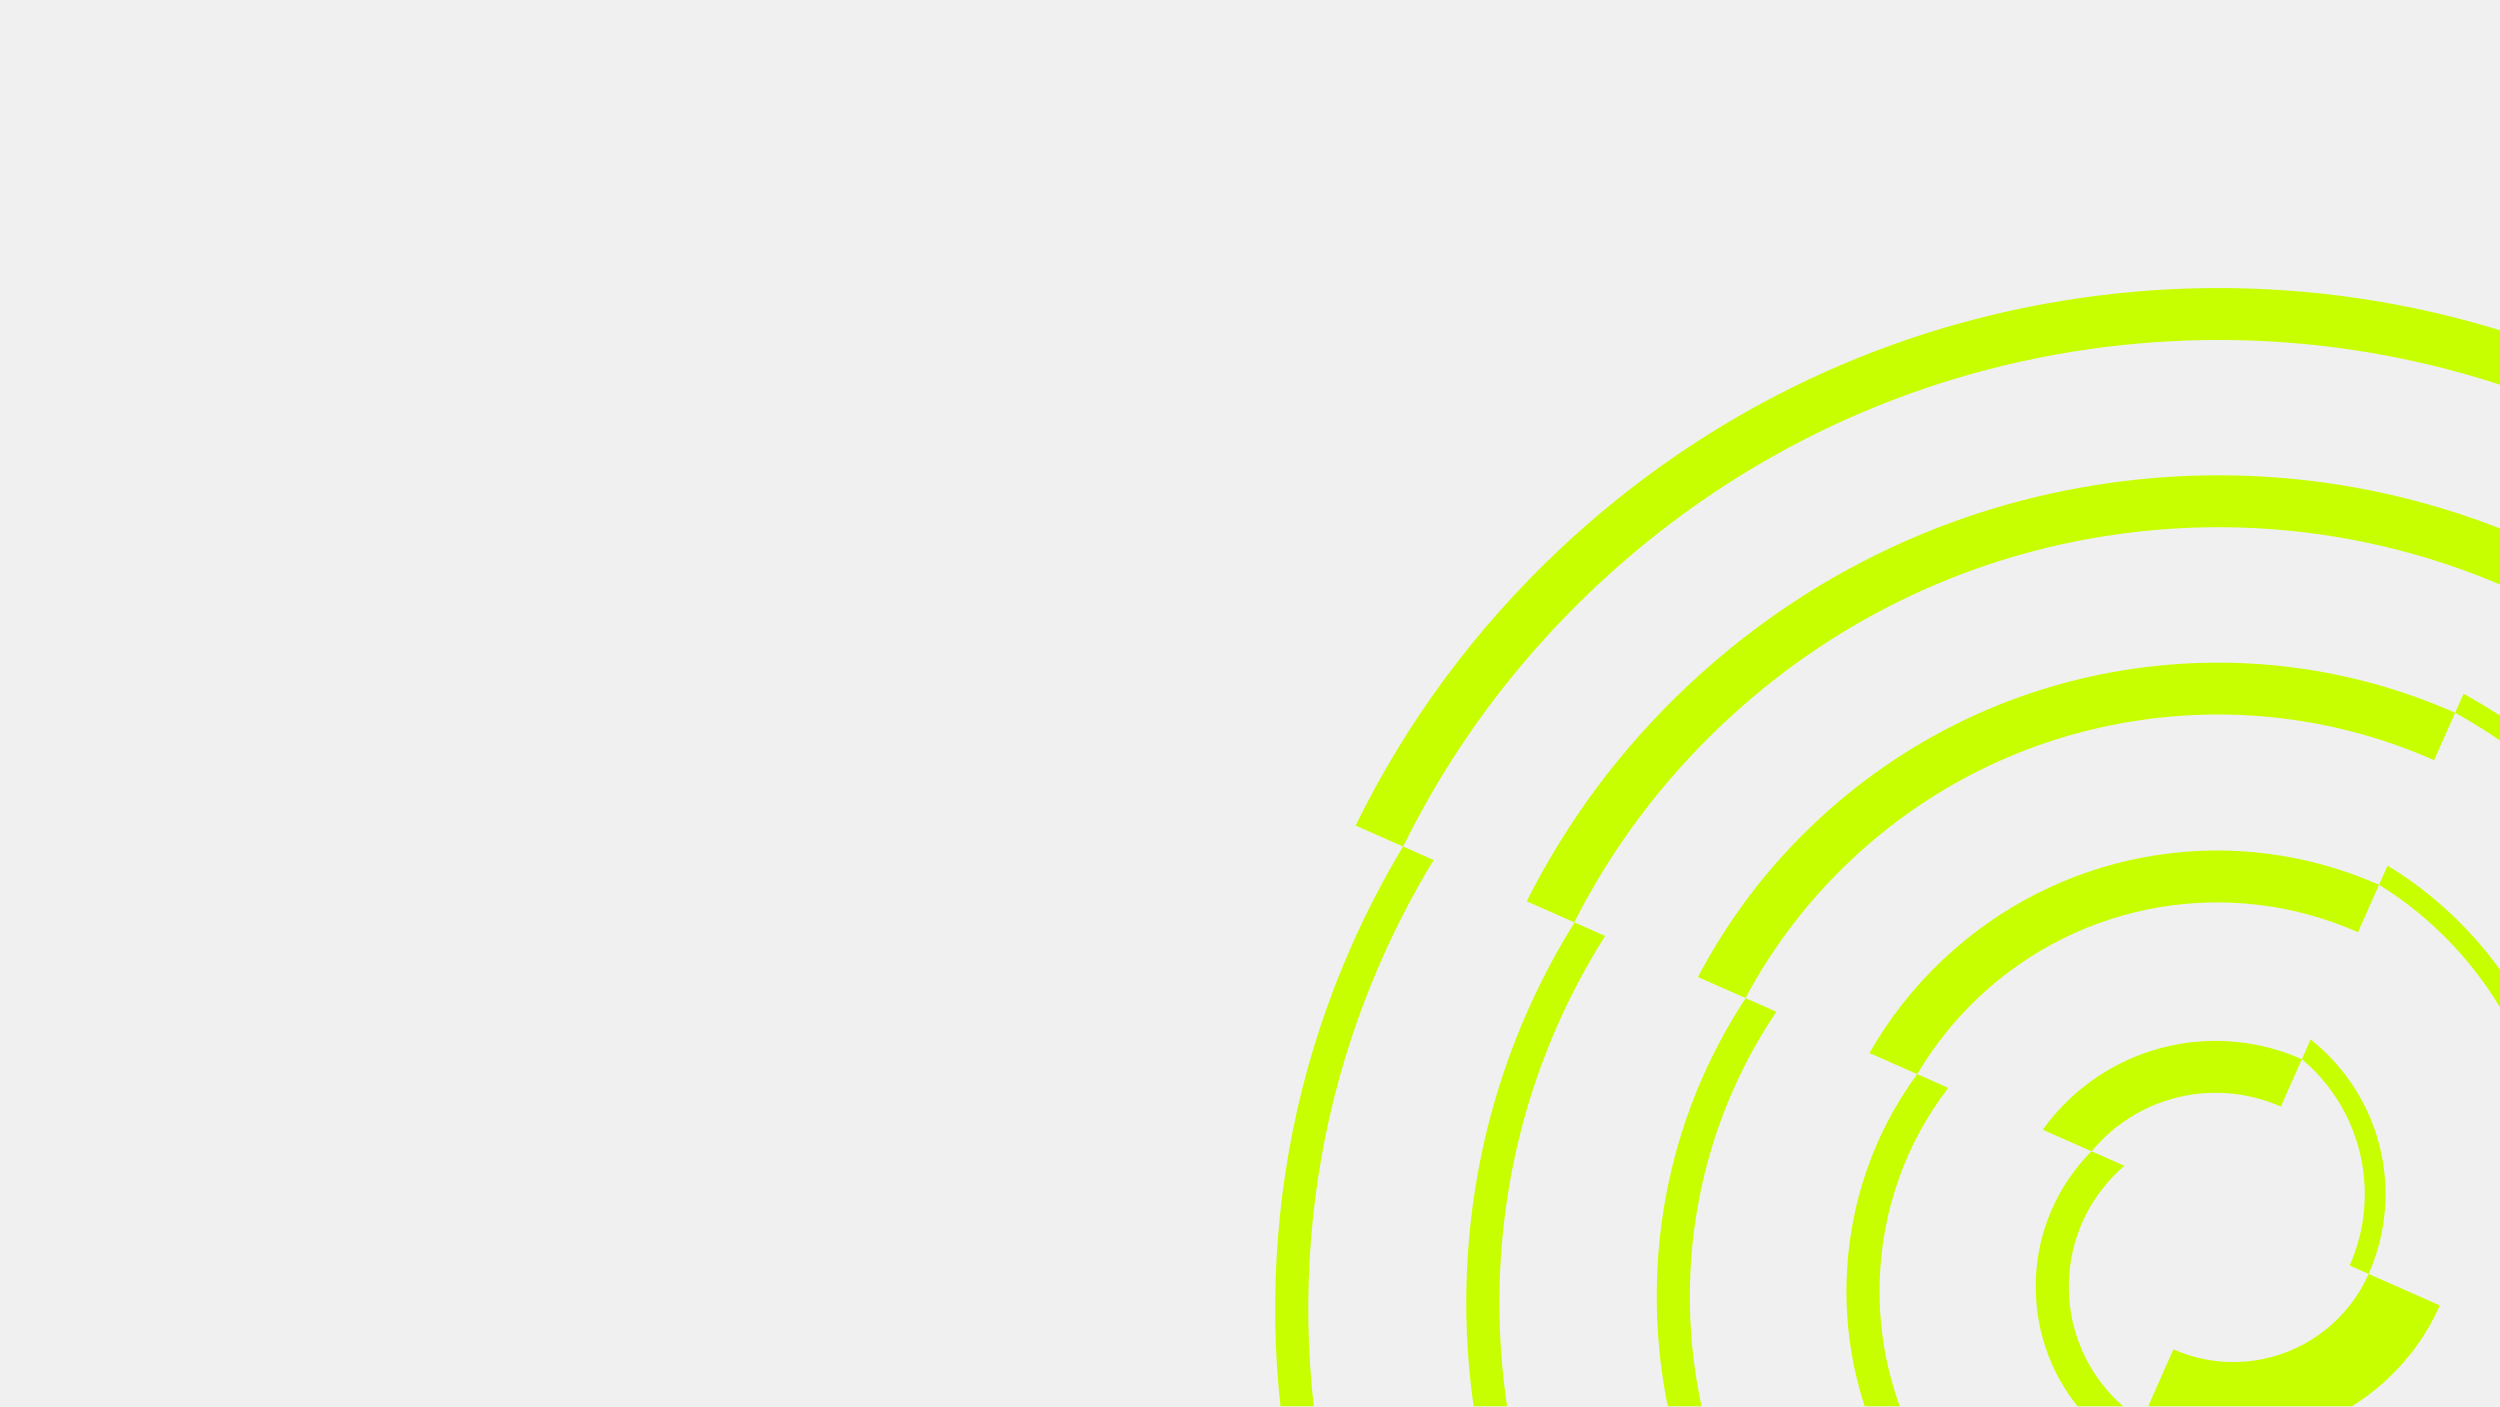
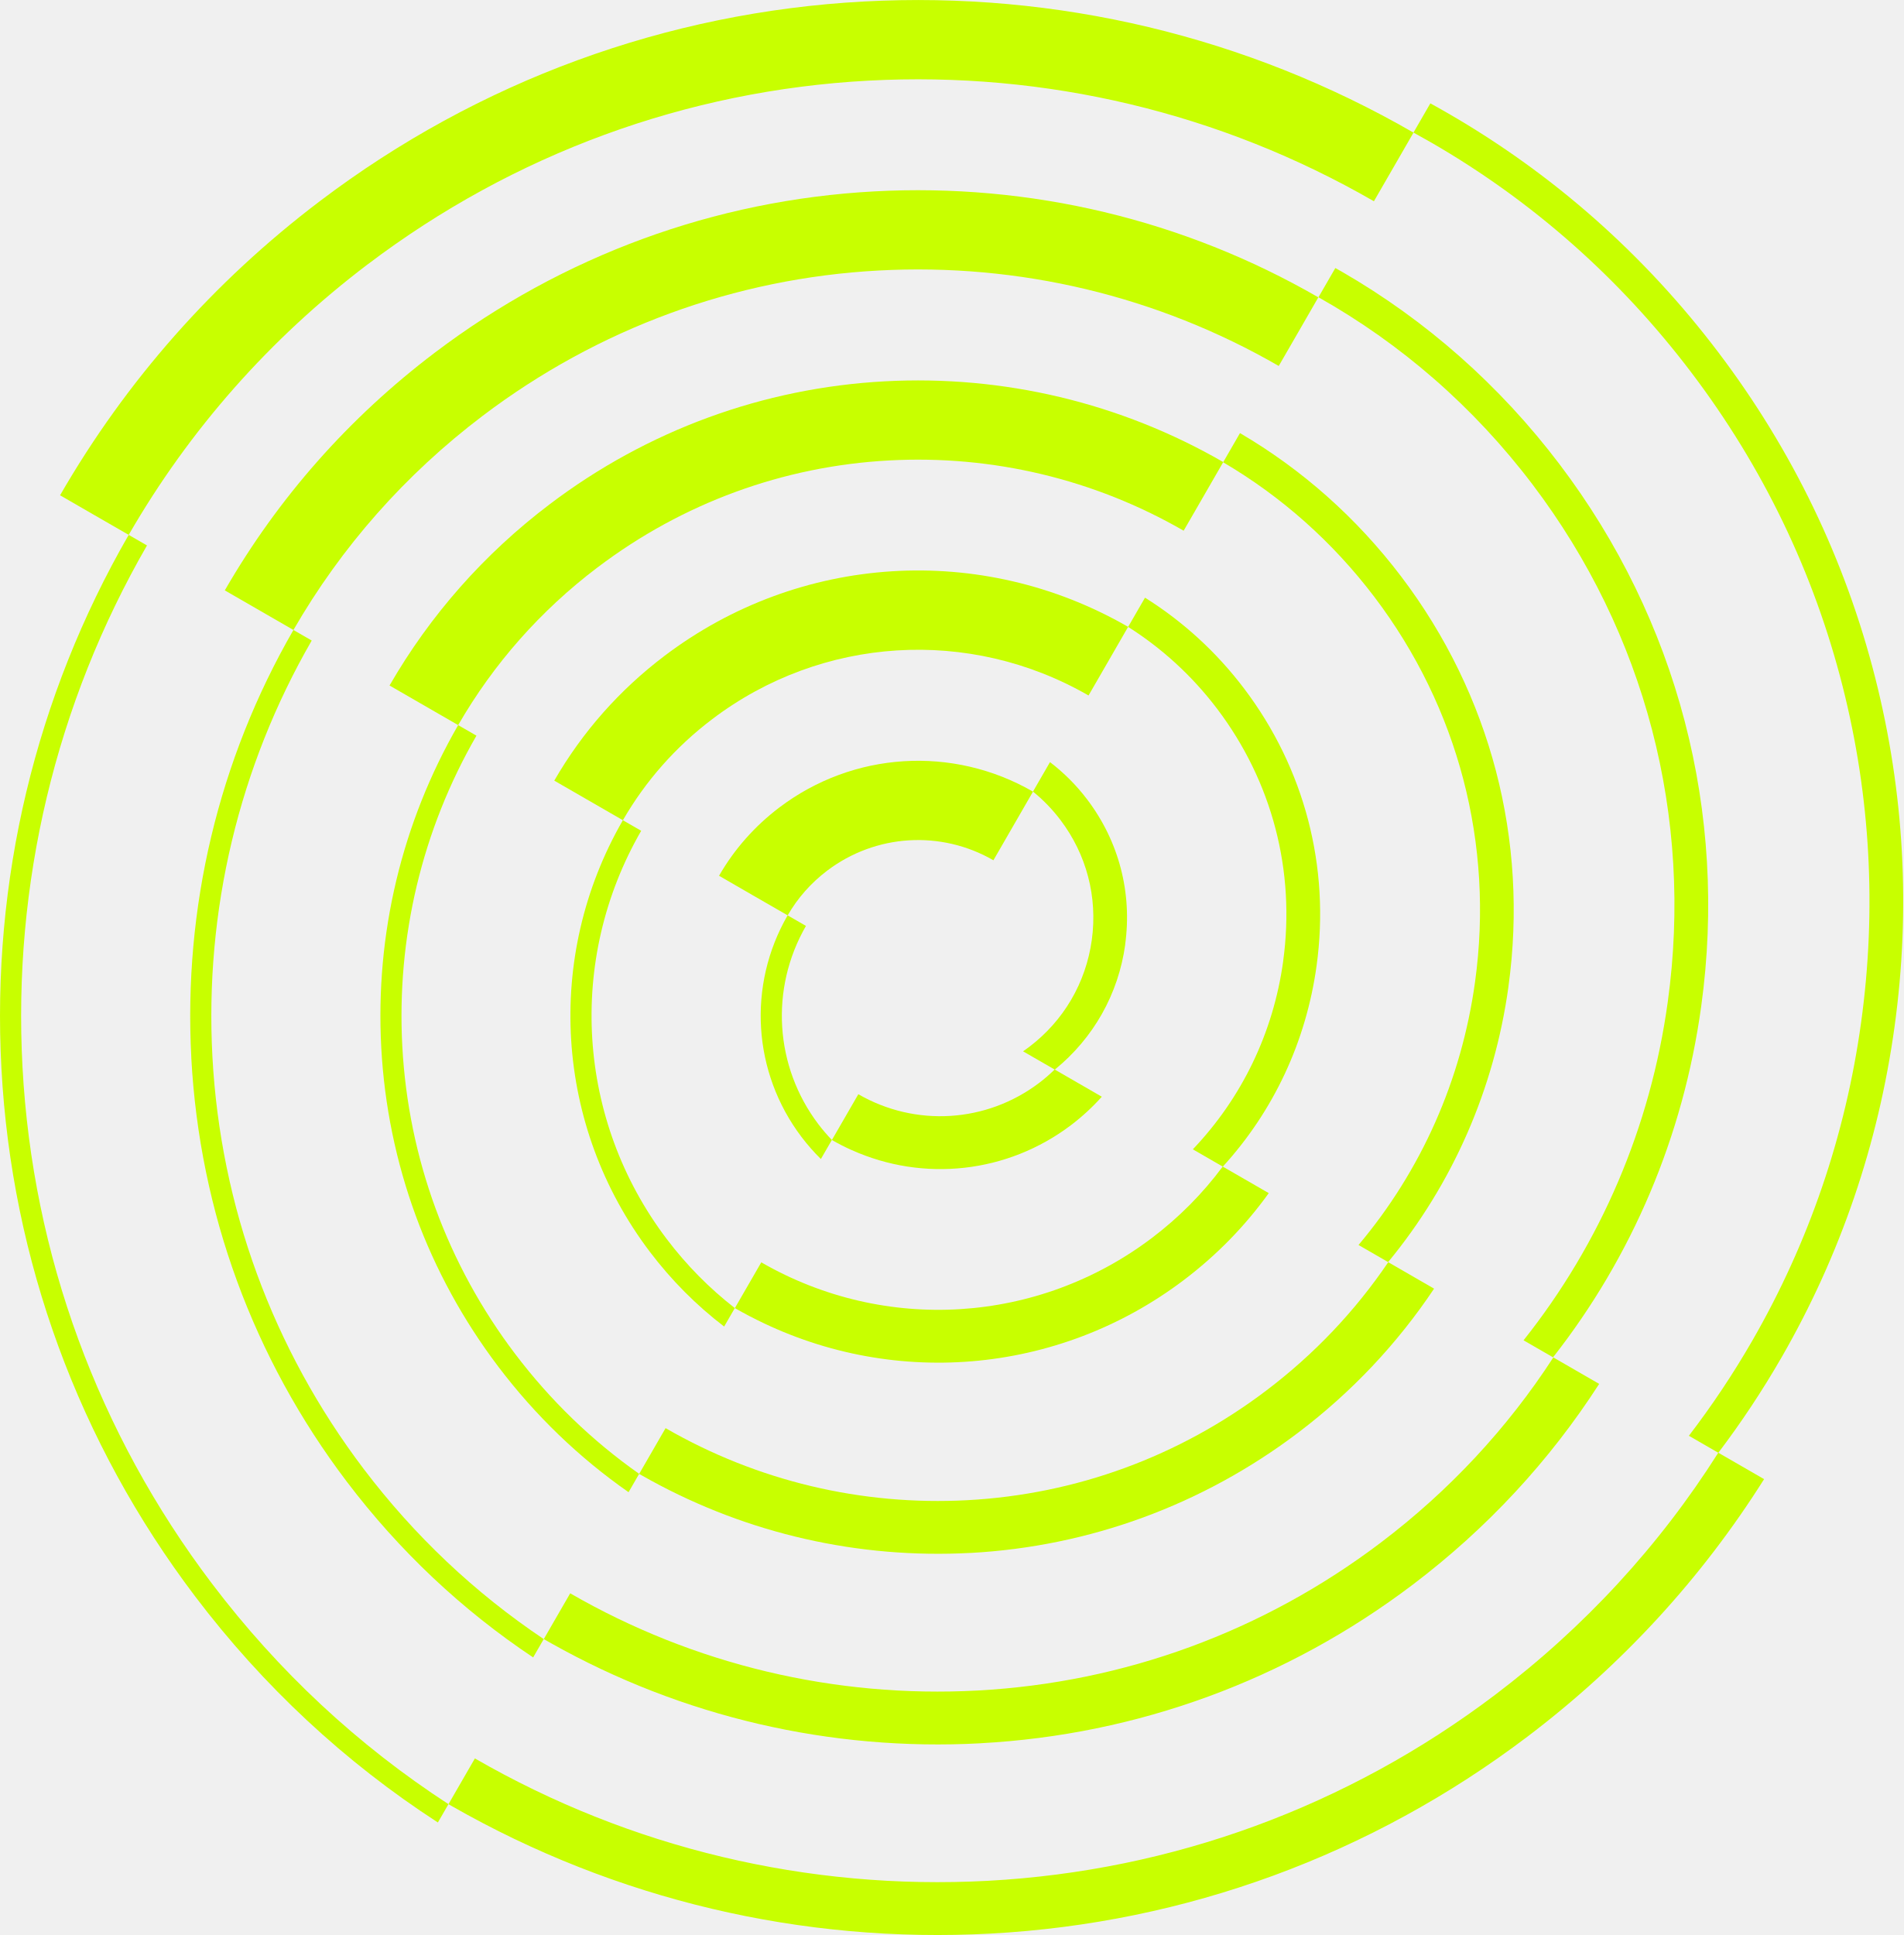
- <svg xmlns="http://www.w3.org/2000/svg" width="1280" height="720" viewBox="0 0 1280 720" fill="none">
-   <g clip-path="url(#clip0_18839_14656)">
-     <g clip-path="url(#clip1_18839_14656)">
-       <g clip-path="url(#clip2_18839_14656)">
-         <path d="M1300.25 690.996L1290.53 686.695C1320.87 618.088 1307.23 538.462 1255.82 483.861C1244.5 471.836 1231.86 461.532 1218.08 453.004L1222.42 443.191C1237.49 452.335 1251.28 463.506 1263.57 476.565C1317.91 534.287 1332.31 618.476 1300.26 690.994L1300.25 690.996Z" fill="#C8FF00" />
-         <path d="M1212.72 652.26L1203.01 647.959C1217.74 614.63 1211.13 575.97 1186.16 549.453C1183.75 546.902 1181.2 544.513 1178.56 542.281L1183.04 532.179C1186.87 535.219 1190.5 538.558 1193.91 542.176C1221.81 571.83 1229.2 615.034 1212.74 652.276L1212.72 652.26Z" fill="#C8FF00" />
-         <path d="M1408.91 564.35C1418.03 620.607 1410.71 677.784 1387.75 729.734L1378.03 725.433C1400.17 675.371 1407.22 620.262 1398.44 566.042C1389.44 510.508 1364.21 459.413 1325.48 418.269C1305.31 396.855 1282.35 378.992 1257.03 364.963L1261.35 355.208C1287.97 369.851 1312.08 388.528 1333.22 410.993C1373.4 453.689 1399.57 506.703 1408.91 564.35Z" fill="#C8FF00" />
-         <path d="M1209.97 449.633C1212.67 450.701 1215.38 451.824 1218.06 452.988L1207.3 477.297C1141.62 448.281 1065.42 461.324 1013.16 510.525C1000.7 522.255 990.161 535.468 981.637 549.971L957.174 539.154C967.227 521.439 979.863 505.375 994.939 491.179C1052.88 436.632 1136.39 420.766 1209.97 449.651L1209.97 449.633Z" fill="#C8FF00" />
-         <path d="M1168.12 538.296C1171.64 539.443 1175.11 540.76 1178.54 542.283L1167.78 566.593C1137.4 553.161 1102.15 559.184 1077.96 581.941C1075.43 584.325 1073.09 586.853 1070.9 589.494L1045.85 578.409C1049.93 572.739 1054.56 567.449 1059.71 562.581C1088.96 535.039 1130.47 526.031 1168.08 538.3L1168.12 538.296Z" fill="#C8FF00" />
-         <path d="M1087.14 343.182C1142.71 334.188 1199.19 340.798 1250.91 362.314C1252.95 363.161 1254.99 364.044 1257.03 364.926L1246.27 389.236C1197.63 367.719 1144.09 360.868 1091.4 369.405C1037.44 378.152 987.789 402.65 947.813 440.285C925.815 460.99 907.687 484.732 893.706 511.021L869.358 500.248C884.809 470.715 905.015 444.088 929.597 420.94C973.444 379.675 1027.94 352.766 1087.14 343.163L1087.14 343.182Z" fill="#C8FF00" />
-         <path d="M1071.86 248.511C1146.6 236.396 1222.55 245.726 1291.83 275.44C1293.18 276.03 1294.52 276.601 1295.87 277.191L1285.11 301.501C1219.49 272.478 1147.2 263.232 1076.12 274.752C1003.3 286.551 936.297 319.613 882.345 370.409C850.891 400.024 825.274 434.228 806.015 472.248L781.667 461.474C802.394 420.193 830.055 383.126 864.129 351.063C921.951 296.639 993.761 261.169 1071.86 248.529L1071.86 248.511Z" fill="#C8FF00" />
-         <path d="M798.624 281.191C870.424 213.624 959.622 169.587 1056.56 153.878C1150.5 138.656 1245.98 150.721 1332.85 188.701C1333.47 188.965 1334.06 189.231 1334.68 189.496L1323.92 213.805C1241.3 177.279 1150.31 165.632 1060.81 180.121C969.122 194.972 884.754 236.619 816.842 300.554C775.95 339.06 742.895 383.702 718.394 433.449L694.067 422.691C720.017 369.686 755.113 322.162 798.624 281.191Z" fill="#C8FF00" />
-         <path d="M1057.91 814.835L1066.15 796.175L1074.03 778.382C1137.26 806.32 1210.61 793.767 1260.94 746.389C1277.77 730.555 1290.99 711.912 1300.25 690.996L1319.75 699.626L1336.7 707.118C1325.27 732.931 1308.99 755.923 1288.26 775.427C1226.24 833.809 1135.83 849.295 1057.91 814.835Z" fill="#C8FF00" />
-         <path d="M1096.65 727.313L1105.01 708.402L1112.77 690.86C1140.7 703.213 1173.12 697.659 1195.35 676.746C1202.79 669.741 1208.65 661.493 1212.72 652.26L1231.59 660.591L1249.18 668.381C1242.94 682.51 1234.03 695.072 1222.69 705.764C1188.75 737.702 1139.29 746.168 1096.65 727.313Z" fill="#C8FF00" />
-         <path d="M962.429 655.889C961.043 701.669 977.58 745.231 1008.96 778.589C1023.4 793.932 1040.03 806.011 1057.91 814.817L1051.04 830.336C1031.14 820.646 1012.64 807.261 996.601 790.216C962.114 753.574 943.938 705.689 945.462 655.378C946.631 616.82 959.249 580.394 981.578 549.94L997.502 556.99C975.804 585.283 963.505 619.545 962.411 655.891L962.429 655.889Z" fill="#C8FF00" />
-         <path d="M1042.31 655.783C1043.07 630.637 1053.19 607.222 1070.84 589.445L1087.68 596.892C1086.72 597.711 1085.79 598.546 1084.87 599.416C1069.03 614.337 1059.94 634.537 1059.28 656.294C1058.62 678.051 1066.48 698.765 1081.4 714.608C1086.02 719.51 1091.14 723.772 1096.67 727.329L1089.73 742.983C1082.21 738.41 1075.24 732.823 1069.06 726.233C1051.03 707.088 1041.55 682.067 1042.35 655.779L1042.31 655.783Z" fill="#C8FF00" />
-         <path d="M848.363 655.386C849.94 603.178 865.74 553.63 893.766 511.07L909.497 518.03C882.219 558.49 866.834 605.919 865.327 655.879C863.214 725.681 888.411 792.112 936.283 842.944C960.198 868.343 988.345 888.331 1019.22 902.242L1012.36 917.741C979.444 902.929 949.432 881.636 923.942 854.569C872.98 800.433 846.144 729.68 848.379 655.366L848.363 655.386Z" fill="#C8FF00" />
-         <path d="M767.863 656.257C765.021 750.063 798.898 839.378 863.227 907.706C896.842 943.413 936.67 971.127 980.404 989.901L973.53 1005.42C972.317 1004.89 971.089 1004.4 969.873 1003.85C925.515 984.222 885.106 955.708 850.868 919.334C783.431 847.704 747.916 754.084 750.897 655.745C752.883 589.721 772.086 526.881 806.166 472.287L821.838 479.217C788.548 531.762 769.775 592.444 767.861 656.239L767.863 656.257Z" fill="#C8FF00" />
-         <path d="M734.008 440.349C724.049 456.713 715.152 473.735 707.353 491.41C684.329 543.625 671.777 599.141 670.047 656.433C668.318 713.726 677.506 769.921 697.33 823.413C717.871 878.793 748.99 928.889 789.837 972.266C830.56 1015.51 878.481 1049.52 932.325 1073.36C932.498 1073.43 932.672 1073.5 932.845 1073.58C935.794 1074.88 938.737 1076.12 941.716 1077.36L934.843 1092.88C931.884 1091.66 928.938 1090.39 926.008 1089.09C925.835 1089.02 925.66 1088.93 925.468 1088.86C869.542 1064.1 819.774 1028.79 777.497 983.892C735.094 938.845 702.777 886.84 681.436 829.305C660.84 773.747 651.292 715.406 653.099 655.92C654.905 596.434 667.925 538.774 691.854 484.553C699.653 466.878 708.509 449.824 718.372 433.414L734.026 440.347L734.008 440.349Z" fill="#C8FF00" />
-       </g>
-     </g>
+ <svg xmlns="http://www.w3.org/2000/svg" width="960" height="976" viewBox="0 0 960 976" fill="none">
+   <g clip-path="url(#clip0_35532_87914)">
+     <path d="M314.19 413.719L323.417 419.047C285.834 484.201 290.905 565.045 336.323 624.982C346.318 638.181 357.814 649.806 370.647 659.784L365.265 669.102C351.224 658.374 338.666 645.76 327.81 631.426C279.811 568.066 274.466 482.59 314.172 413.719H314.19Z" fill="#C8FF00" />
+     <path d="M397.301 461.702L406.527 467.029C388.276 498.682 390.729 537.932 412.788 567.04C414.912 569.841 417.2 572.496 419.598 575.004L414.051 584.597C410.555 581.155 407.296 577.439 404.276 573.466C379.635 540.916 376.889 497.053 397.283 461.684L397.301 461.702Z" fill="#C8FF00" />
+     <path d="M192.307 528.358C189.232 471.295 202.65 415.074 231.098 365.737L240.325 371.064C212.902 418.607 199.978 472.796 202.925 527.79C205.964 584.121 225.643 637.76 259.857 682.924C277.669 706.43 298.648 726.696 322.392 743.392L317.046 752.655C292.077 735.208 270.036 714.009 251.363 689.349C215.867 642.483 195.456 586.83 192.307 528.358Z" fill="#C8FF00" />
+     <path d="M96.511 533.612C92.447 457.876 110.24 383.238 148.006 317.754L157.233 323.082C120.51 386.772 103.192 459.359 107.147 533.026C111.211 608.487 137.572 680.361 183.392 740.847C209.021 774.66 239.519 803.457 274.265 826.743L268.919 835.988C232.947 811.988 201.369 782.239 174.88 747.273C127.759 685.084 100.666 611.197 96.492 533.594L96.511 533.612Z" fill="#C8FF00" />
+     <path d="M98.433 805.214C39.706 727.684 5.913 635.563 0.714 538.848C-4.357 444.457 17.849 351.402 64.914 269.79L74.14 275.117C28.1 354.936 6.389 445.94 11.35 538.262C16.439 632.872 49.482 722.943 106.927 798.77C140.373 842.926 180.408 880.236 226.211 910.003L220.865 919.248C173.855 888.767 132.739 850.487 98.415 805.196L98.433 805.214Z" fill="#C8FF00" />
+     <path d="M378.372 664.013C375.791 662.658 373.21 661.248 370.666 659.802L383.993 636.717C446.362 672.672 523.724 667.82 581.096 624.36C594.771 613.998 606.689 601.952 616.739 588.405L639.969 601.805C628.052 618.392 613.736 633.055 597.188 645.596C533.592 693.78 448.632 700.663 378.372 663.994V664.013Z" fill="#C8FF00" />
+     <path d="M429.575 580.093C426.189 578.574 422.875 576.89 419.617 575.004L432.944 551.919C461.794 568.56 497.583 566.326 524.127 546.225C526.91 544.12 529.509 541.85 531.981 539.452L555.761 553.182C551.092 558.399 545.912 563.178 540.255 567.48C508.146 591.81 465.803 596.35 429.612 580.093H429.575Z" fill="#C8FF00" />
+     <path d="M489.436 783.282C433.071 786.303 377.475 773.671 328.213 746.687C326.273 745.625 324.332 744.527 322.392 743.428L335.719 720.343C381.905 746.998 434.554 759.557 487.99 756.682C542.726 753.735 594.844 734.623 638.724 701.377C662.87 683.088 683.483 661.358 700.233 636.644L723.354 649.989C704.792 677.779 681.799 702.164 654.815 722.613C606.688 759.062 549.481 780.06 489.436 783.301V783.282Z" fill="#C8FF00" />
+     <path d="M494.544 879.303C418.738 883.385 344.012 865.957 278.128 828.922C276.846 828.189 275.565 827.475 274.283 826.743L287.61 803.658C349.925 839.613 421.008 856.565 493.098 852.684C566.964 848.712 637.297 822.917 696.518 778.047C731.043 751.886 760.242 720.526 783.509 684.681L806.63 698.027C781.55 736.966 750.009 770.962 712.609 799.283C649.141 847.357 573.756 875.037 494.544 879.284V879.303Z" fill="#C8FF00" />
+     <path d="M770.438 875.952C691.629 935.633 597.993 969.995 499.67 975.286C404.386 980.412 310.493 958.169 227.95 911.01C227.364 910.681 226.796 910.351 226.21 910.022L239.537 886.937C317.998 932.191 407.461 953.537 498.242 948.668C591.238 943.67 679.804 911.175 754.347 854.698C799.234 820.684 836.963 779.713 866.711 732.737L889.813 746.064C858.272 796.134 818.199 839.759 770.438 875.952Z" fill="#C8FF00" />
+     <path d="M569.032 316.18L558.817 333.901L549.06 350.798C489.015 316.18 414.546 320.848 359.297 362.698C340.826 376.684 325.65 393.856 314.19 413.719L295.664 403.028L279.573 393.746C293.724 369.233 312.415 348.052 335.169 330.825C403.251 279.255 495.038 273.488 569.032 316.18Z" fill="#C8FF00" />
+     <path d="M521.052 399.294L510.69 417.253L501.08 433.912C474.554 418.607 441.639 420.676 417.237 439.148C409.072 445.336 402.354 452.933 397.301 461.702L379.379 451.377L362.684 441.729C370.409 428.31 380.643 416.74 393.091 407.294C430.344 379.083 480.558 375.934 521.052 399.294Z" fill="#C8FF00" />
+     <path d="M301.376 286.211C272.617 307.997 248.966 334.761 231.099 365.737L211.84 354.624L196.481 345.764C217.039 310.139 244.206 279.383 277.249 254.357C326.438 217.084 384.908 195.647 446.289 192.333C506.187 189.111 565.225 203.189 617.013 233.066L606.762 250.842L597.041 267.685C551.971 241.689 500.586 229.423 448.449 232.242C395.05 235.117 344.195 253.771 301.395 286.211H301.376Z" fill="#C8FF00" />
+     <path d="M243.455 209.743C204.39 239.345 172.28 275.685 148.006 317.754L129.48 307.063L113.389 297.781C140.336 251.062 175.978 210.713 219.309 177.889C283.839 129.009 360.506 100.871 441.035 96.533C519.606 92.304 597.041 110.776 664.976 149.971L654.761 167.692L645.004 184.589C583.788 149.275 514.004 132.634 443.195 136.442C370.666 140.341 301.596 165.696 243.455 209.743Z" fill="#C8FF00" />
+     <path d="M185.534 133.275C136.162 170.694 95.577 216.627 64.914 269.79L46.626 259.245L30.297 249.817C63.633 192.004 107.732 142.08 161.388 101.421C241.259 40.916 336.158 6.115 435.818 0.751C533.061 -4.485 628.894 18.38 712.975 66.894L702.76 84.615L693.003 101.512C615.659 56.898 527.459 35.863 437.978 40.678C346.318 45.603 259.016 77.64 185.534 133.293V133.275Z" fill="#C8FF00" />
+     <path d="M647.219 484.86C653.498 439.368 641.672 394.168 613.956 357.554C601.197 340.711 585.911 326.889 569.033 316.198L577.545 301.461C596.346 313.251 613.352 328.574 627.521 347.283C657.983 387.504 670.98 437.189 664.079 487.185C658.788 525.502 642.313 560.468 616.794 588.441L601.673 579.709C626.331 553.823 642.258 520.98 647.237 484.86H647.219Z" fill="#C8FF00" />
+     <path d="M567.568 476.421C564.127 501.41 551.532 523.671 532.036 539.507L516.036 530.28C517.08 529.566 518.105 528.834 519.112 528.065C536.503 514.884 547.724 495.716 550.708 474.096C553.692 452.475 548.072 430.983 534.892 413.591C530.809 408.209 526.159 403.413 521.034 399.275L529.619 384.41C536.631 389.774 542.983 396.09 548.438 403.321C564.365 424.337 571.138 450.297 567.532 476.421H567.568Z" fill="#C8FF00" />
+     <path d="M760.883 497.565C753.725 549.447 732.673 597.155 700.179 636.589L685.241 627.966C716.764 590.547 737.176 544.907 744.022 495.259C753.597 425.894 735.583 356.968 693.296 301.168C672.17 273.287 646.249 250.348 616.958 233.176L625.453 218.457C656.683 236.746 684.326 261.186 706.842 290.898C751.858 350.322 771.043 423.733 760.864 497.584L760.883 497.565Z" fill="#C8FF00" />
+     <path d="M841.229 505.309C854.098 412.09 829.879 319.42 773.056 244.416C743.363 205.221 706.623 173.33 665.031 149.934L673.543 135.197C674.696 135.856 675.868 136.479 677.021 137.156C719.144 161.468 756.379 194.219 786.621 234.146C846.19 312.775 871.581 409.912 858.089 507.634C849.046 573.246 823.179 633.843 783.363 684.626L768.48 676.04C807.289 627.215 832.497 568.725 841.229 505.328V505.309Z" fill="#C8FF00" />
+     <path d="M851.883 724.187C863.563 708.938 874.254 692.919 883.919 676.132C912.459 626.538 930.912 572.532 938.765 515.598C946.618 458.663 943.47 401.655 929.429 346.203C914.875 288.793 889.21 235.519 853.128 187.903C817.156 140.433 773.02 101.402 721.891 71.873C721.726 71.782 721.561 71.69 721.396 71.599C718.595 69.988 715.795 68.431 712.957 66.875L721.469 52.138C724.289 53.676 727.09 55.251 729.872 56.861C730.037 56.953 730.202 57.063 730.385 57.154C783.491 87.819 829.33 128.35 866.675 177.633C904.13 227.08 930.784 282.385 945.905 342.029C960.495 399.623 963.772 458.81 955.607 517.923C947.442 577.036 928.294 633.129 898.638 684.626C888.972 701.414 878.318 717.469 866.73 732.773L851.865 724.187H851.883Z" fill="#C8FF00" />
  </g>
  <defs>
-     <clipPath id="clip0_18839_14656">
-       <rect width="1280" height="720" fill="white" />
-     </clipPath>
-     <clipPath id="clip1_18839_14656">
-       <rect width="1280" height="720" fill="white" />
-     </clipPath>
-     <clipPath id="clip2_18839_14656">
-       <rect width="957.447" height="973.367" fill="white" transform="matrix(-0.994292 0.106694 0.106694 0.994292 1551.98 100)" />
+     <clipPath id="clip0_35532_87914">
+       <rect width="960" height="976" fill="white" transform="matrix(1 0 0 -1 0 976)" />
    </clipPath>
  </defs>
</svg>
